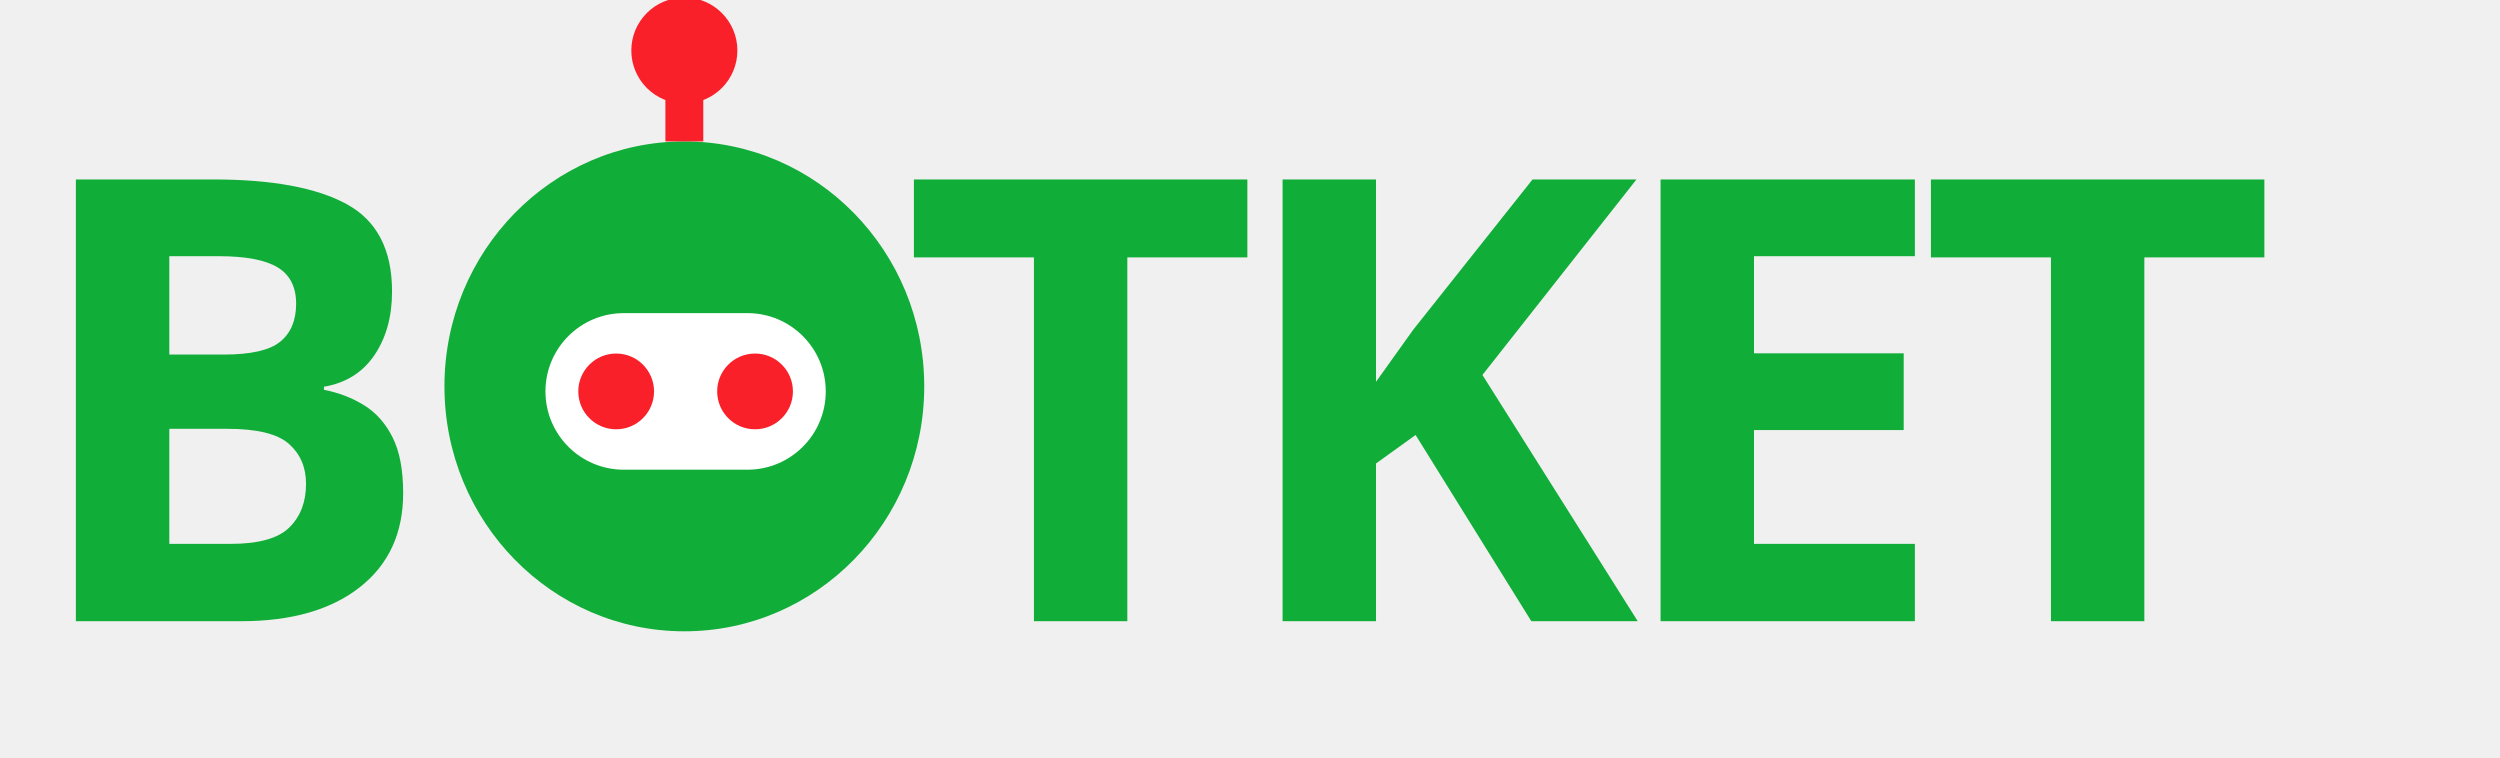
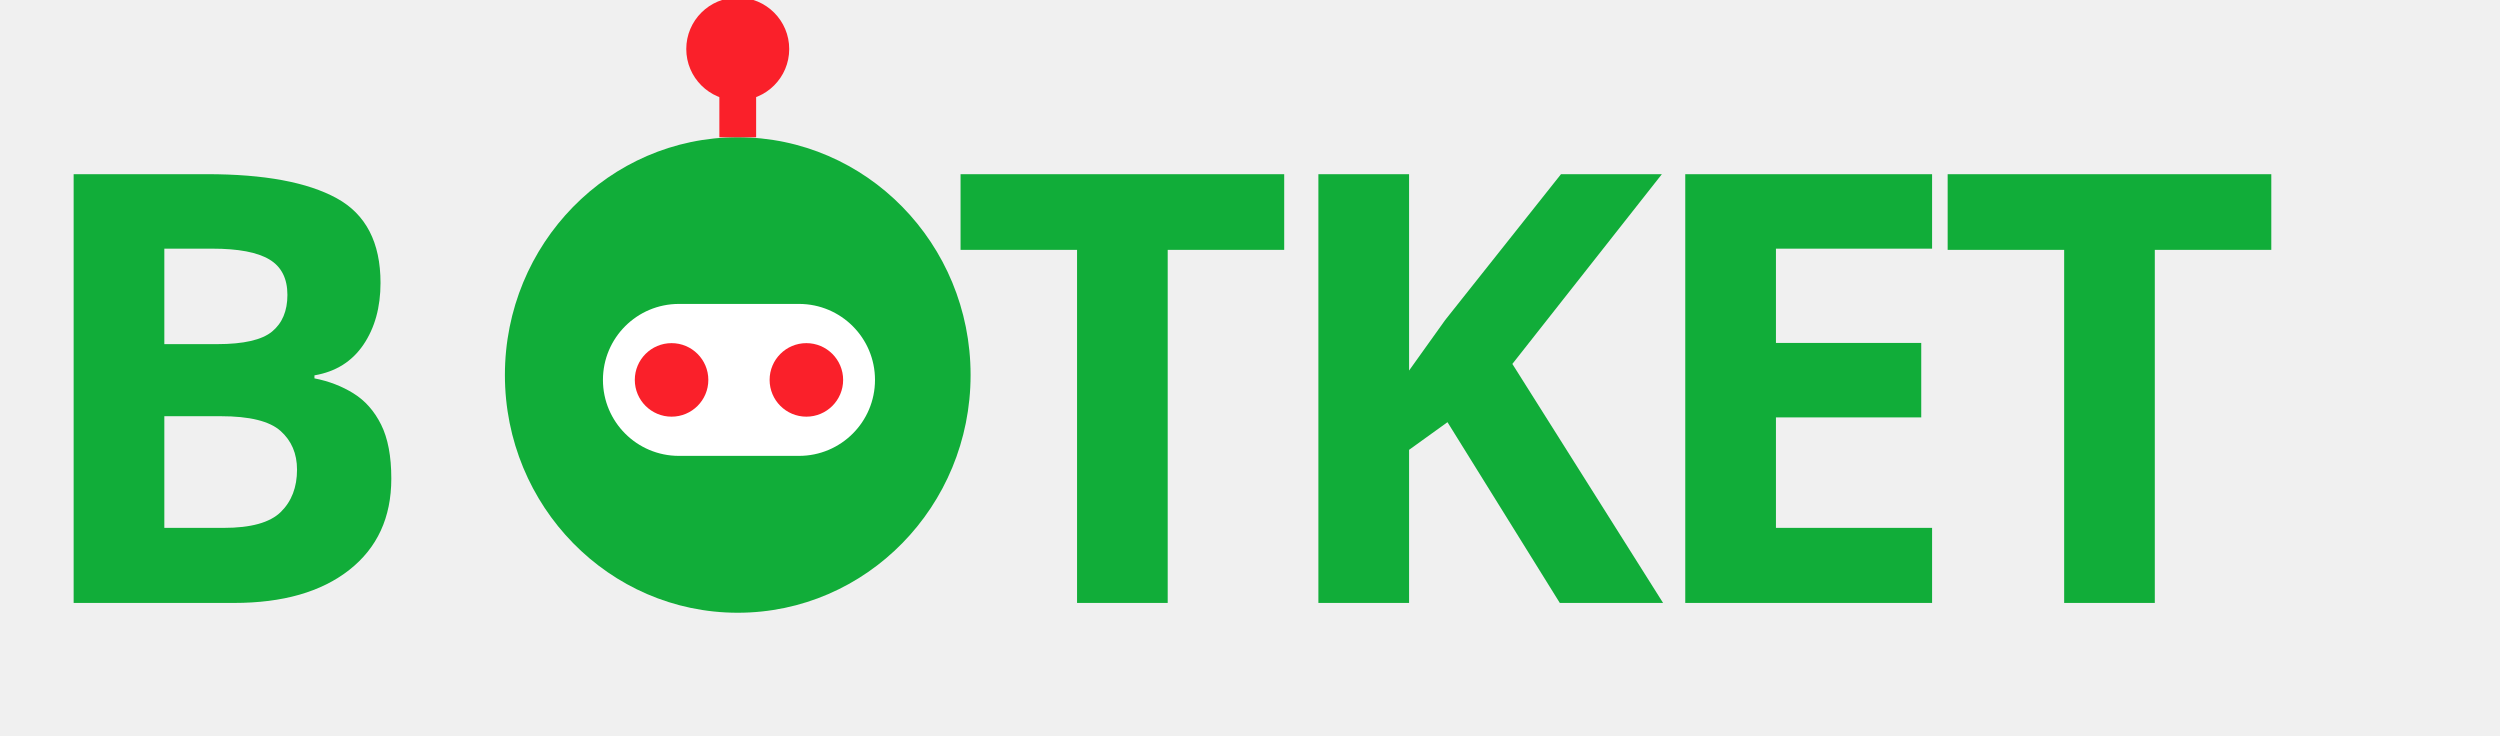
- <svg xmlns="http://www.w3.org/2000/svg" viewBox="0 0 990 300" role="img" aria-labelledby="title">
+ <svg xmlns="http://www.w3.org/2000/svg" viewBox="0 0 1020 300" role="img" aria-labelledby="title">
  <g fill="#11ad39" font-family="Arial Rounded MT Bold,Arial Black,system-ui,sans-serif" font-weight="1000" font-size="245" letter-spacing="-13">
    <text x="8" y="246">B</text>
-     <text x="357" y="246">TKET</text>
+     <text x="387" y="246">TKET</text>
  </g>
  <g>
-     <ellipse cx="271" cy="153" rx="95" ry="97" fill="#11ad39" />
-     <rect x="216" y="124" width="111" height="62" rx="31" fill="#fff" />
-     <circle cx="244" cy="155" r="15" fill="#fa202a" />
-     <circle cx="299" cy="155" r="15" fill="#fa202a" />
-     <path d="M271 56V24" stroke="#fa202a" stroke-width="15" />
-     <circle cx="271" cy="20" r="21" fill="#fa202a" />
+     <ellipse cx="301" cy="153" rx="95" ry="97" fill="#11ad39" />
+     <rect x="246" y="124" width="111" height="62" rx="31" fill="#fff" />
+     <circle cx="274" cy="155" r="15" fill="#fa202a" />
+     <circle cx="329" cy="155" r="15" fill="#fa202a" />
+     <path d="M301 56V24" stroke="#fa202a" stroke-width="15" />
+     <circle cx="301" cy="20" r="21" fill="#fa202a" />
  </g>
</svg>
